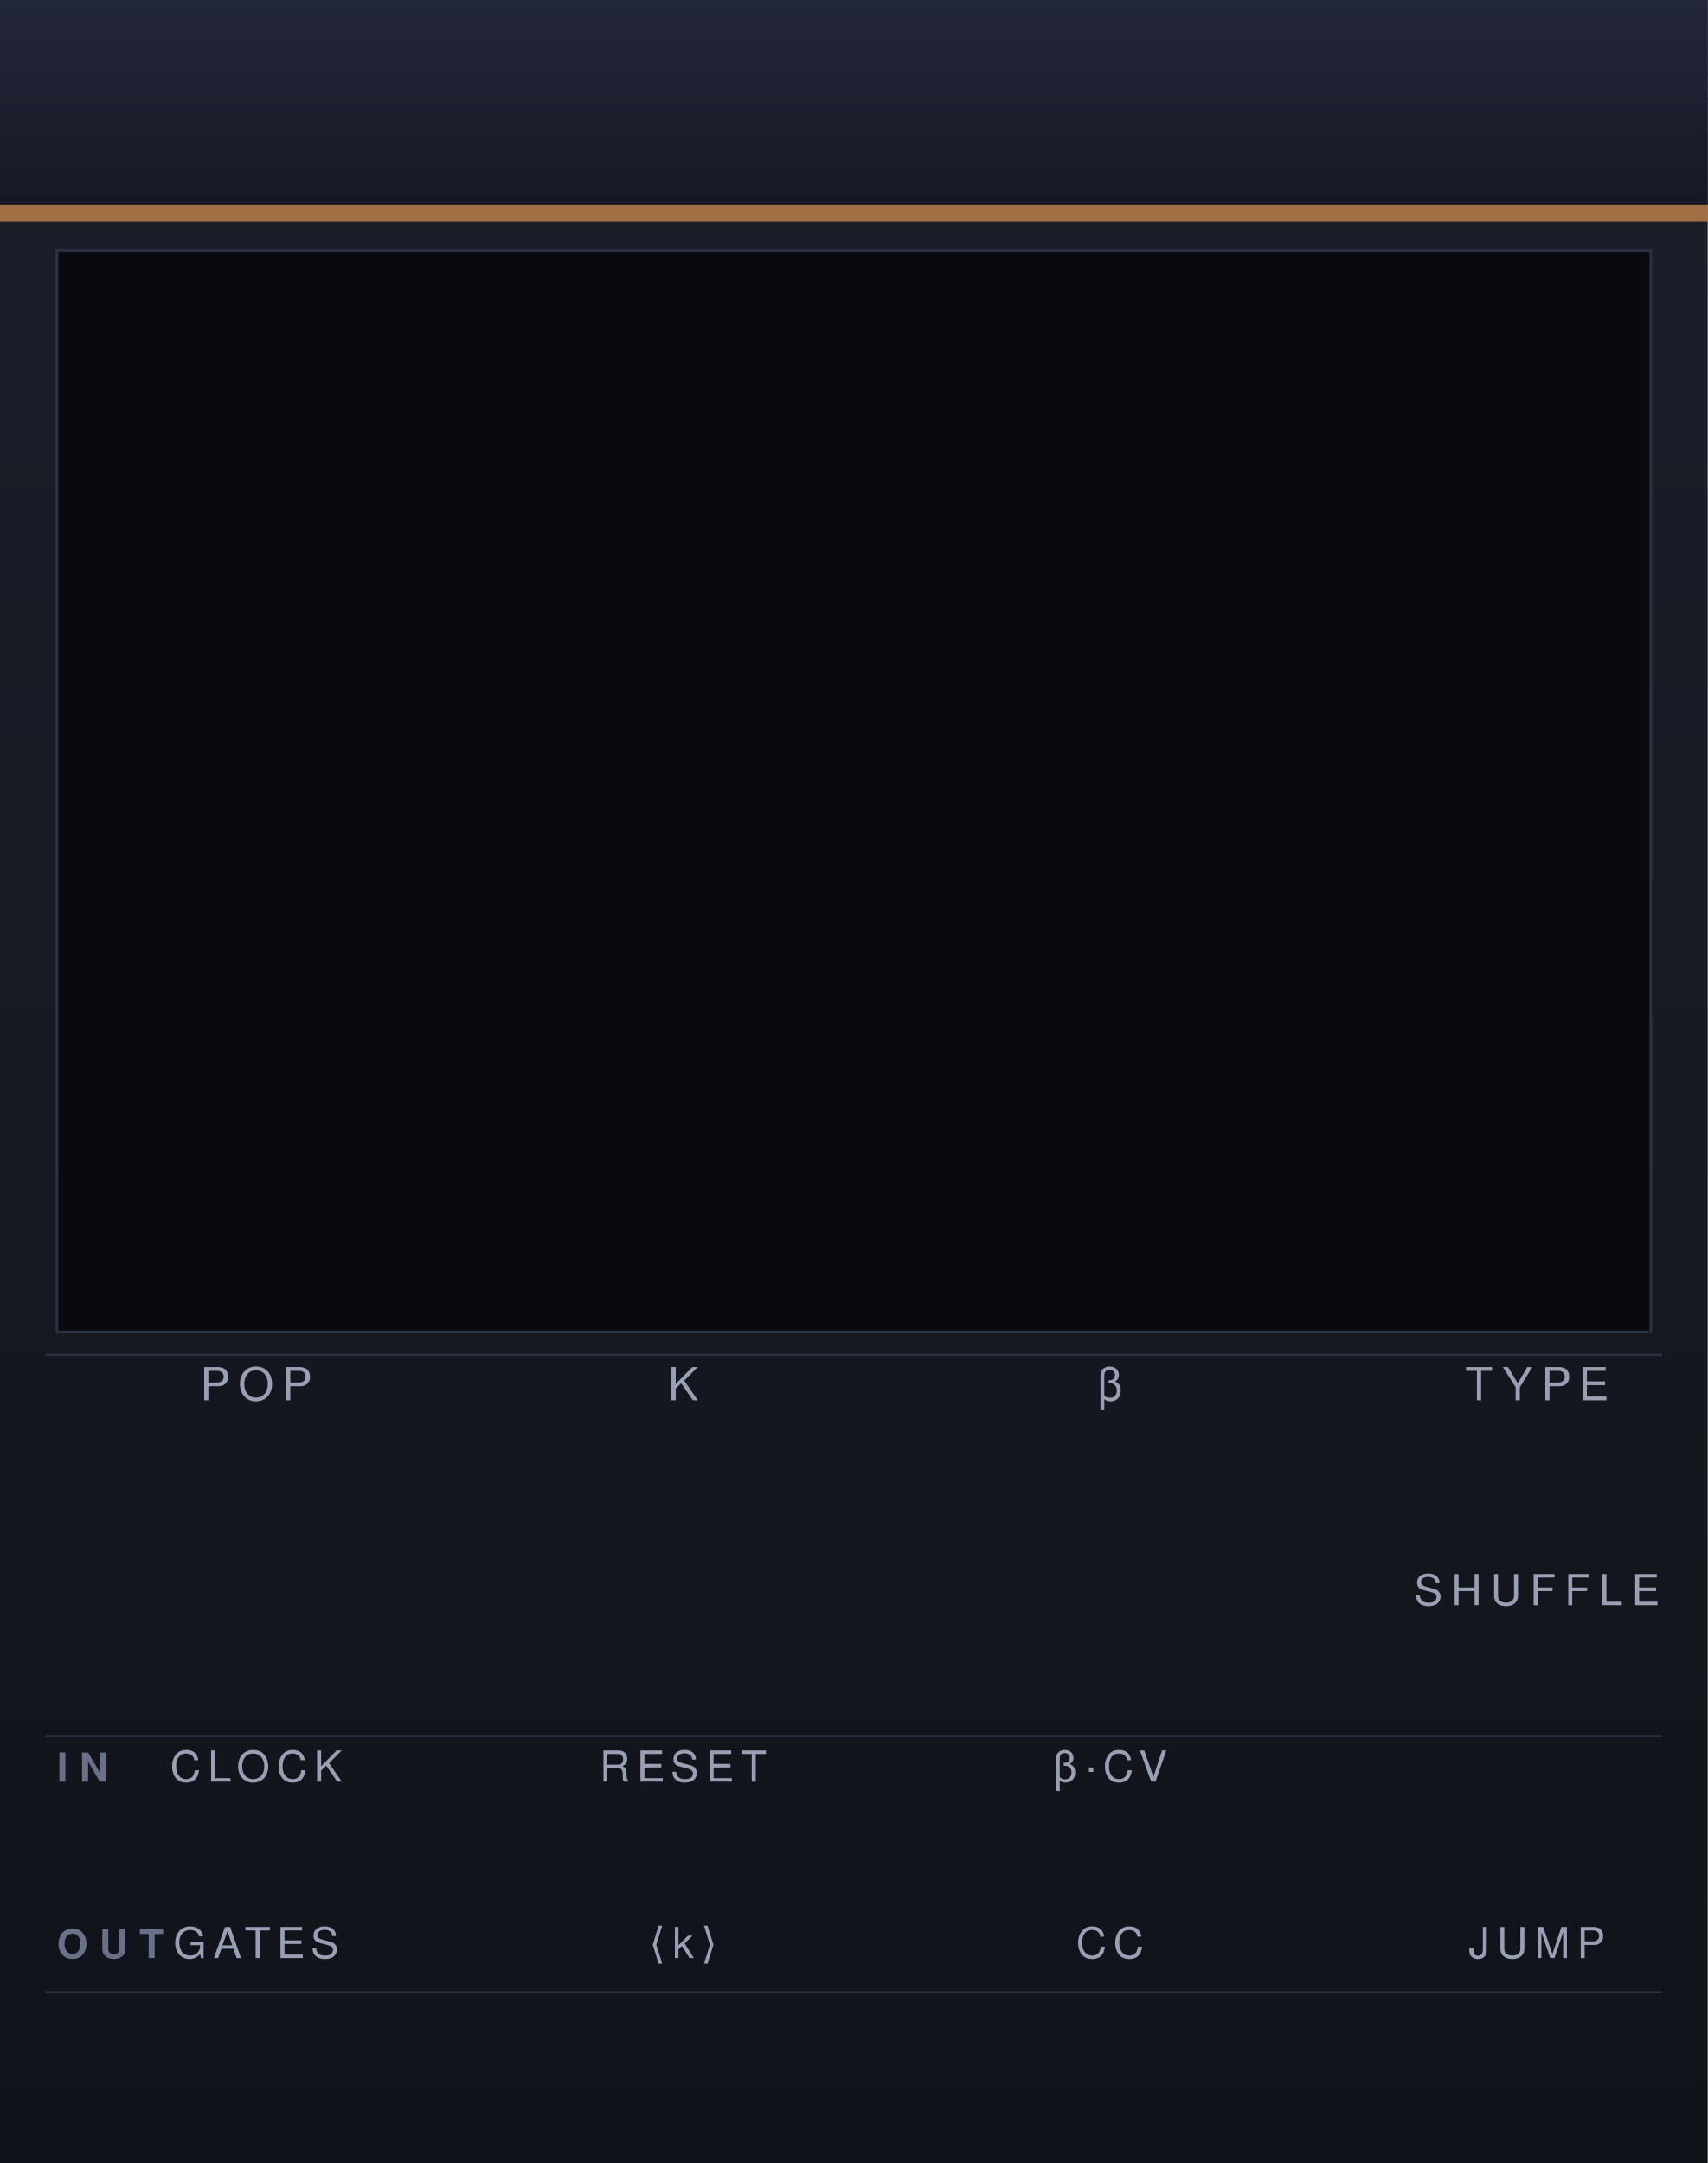
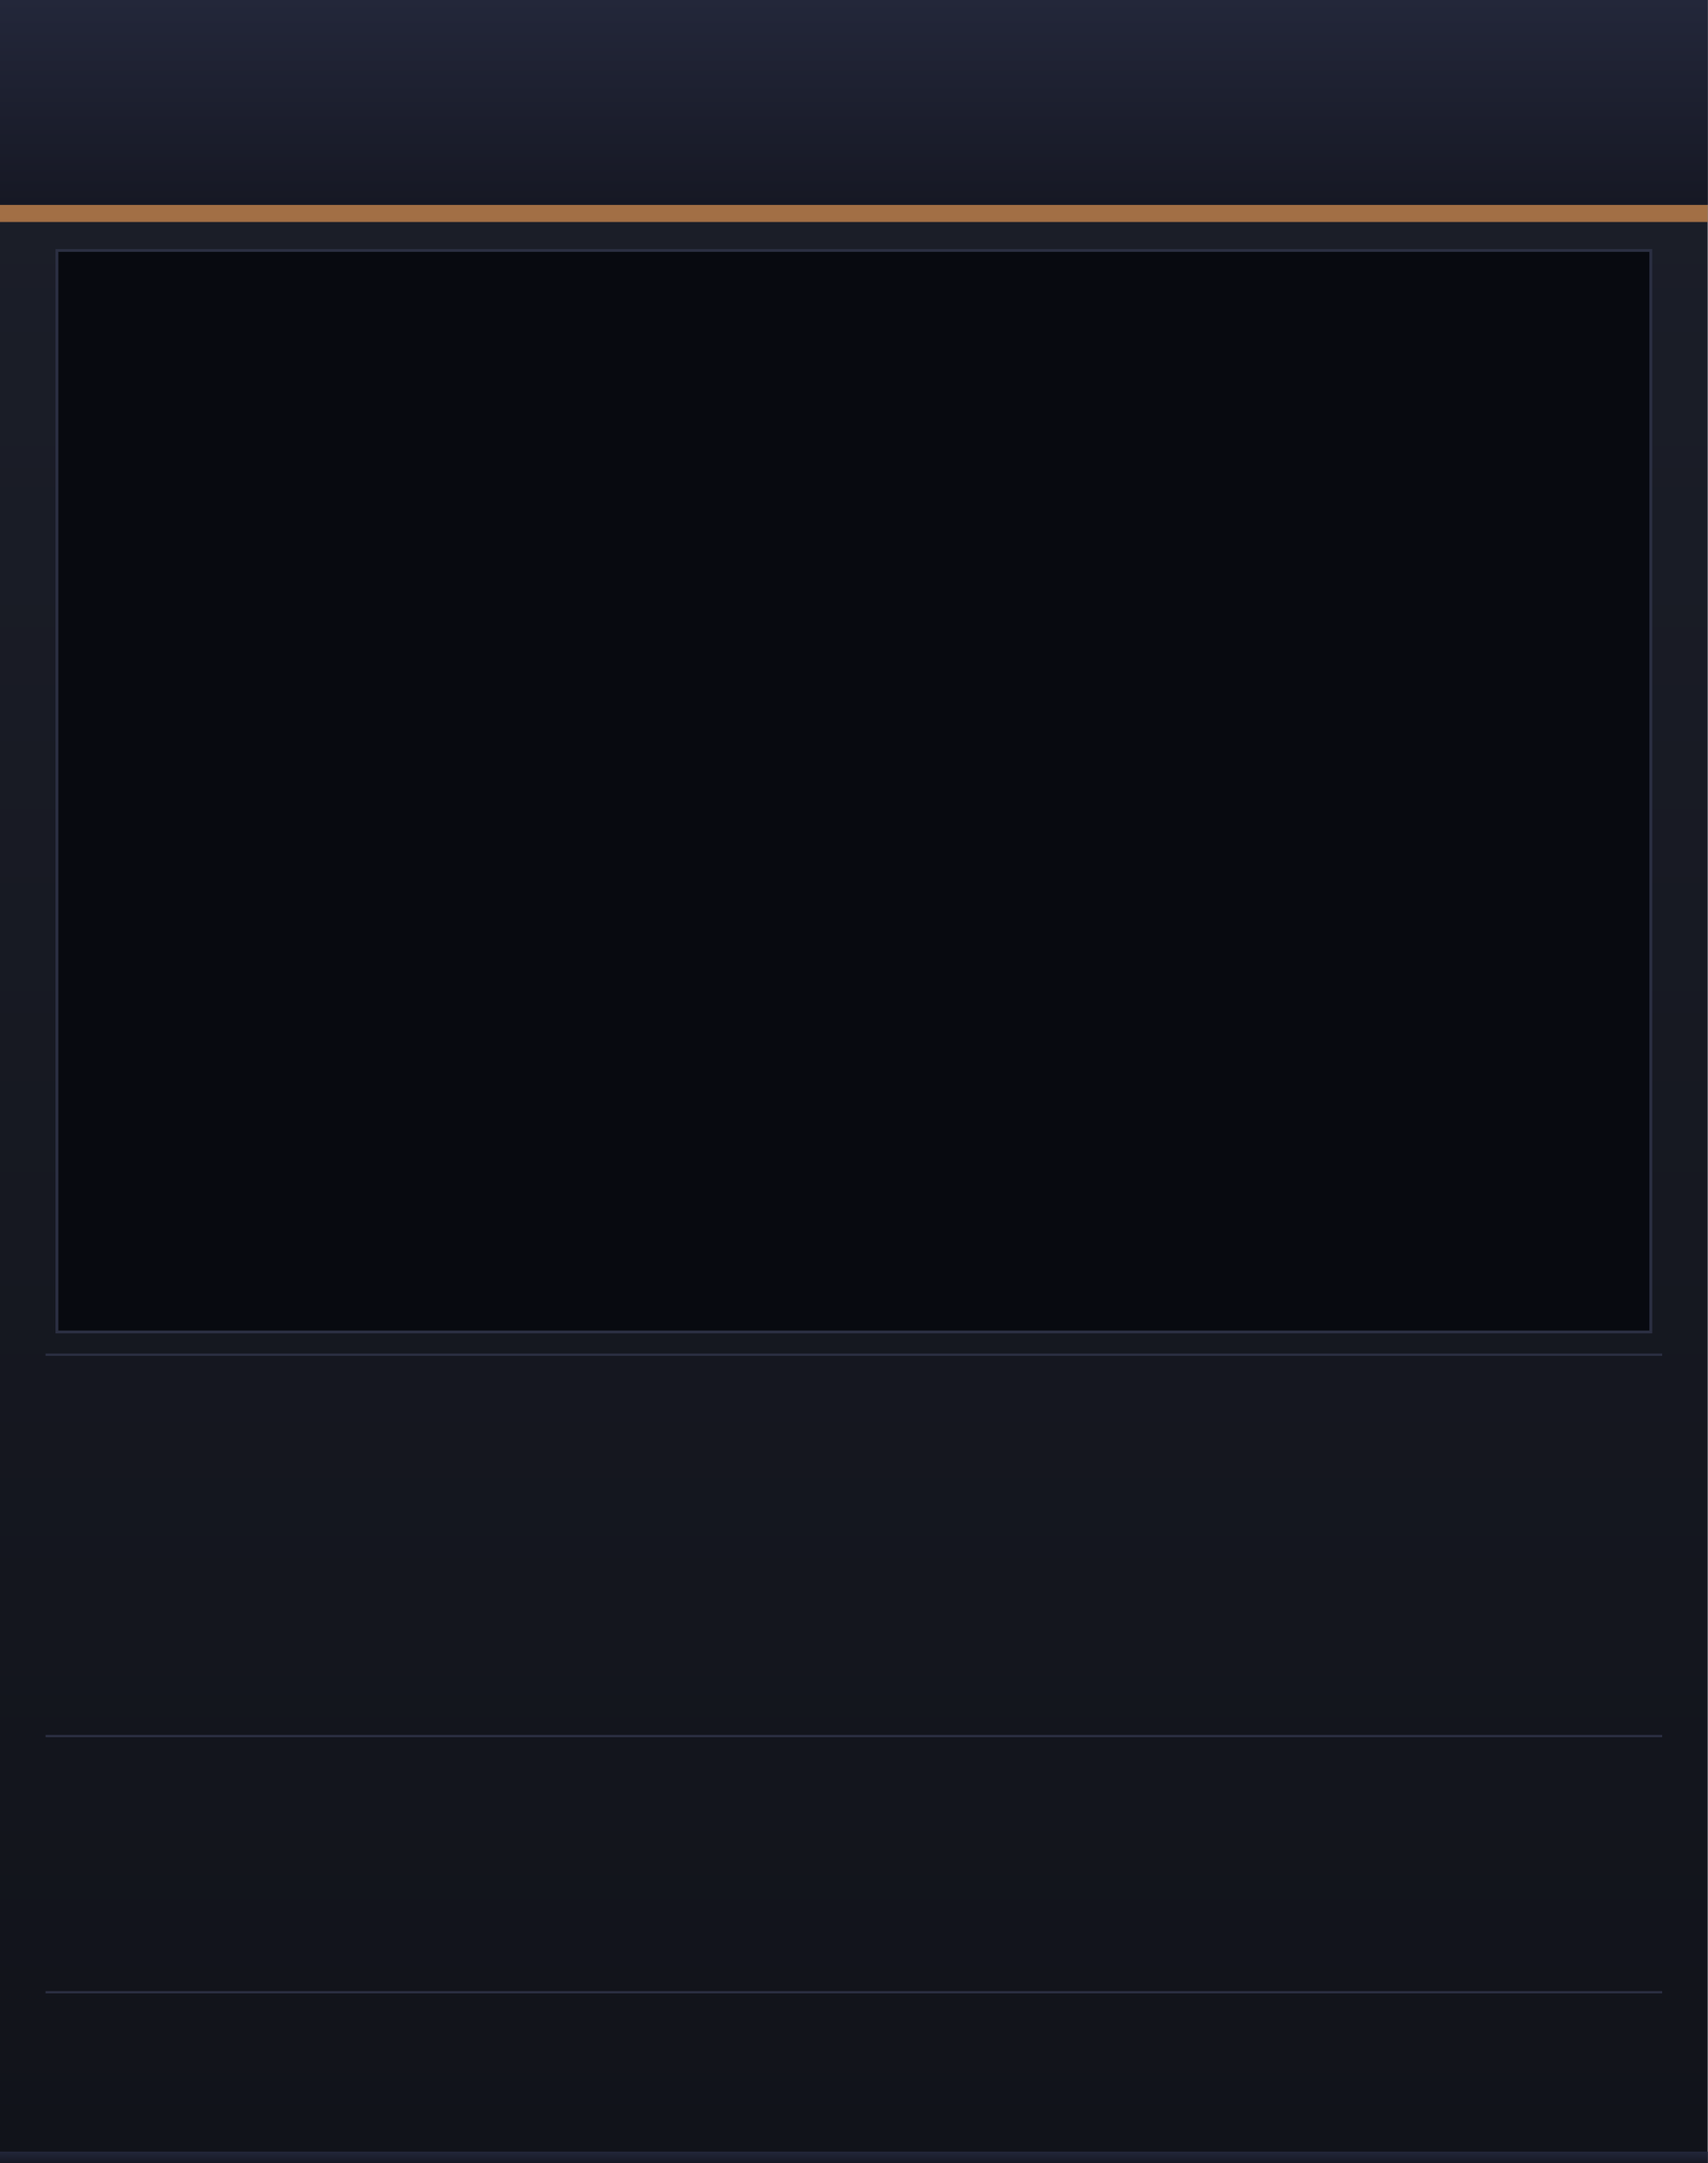
<svg xmlns="http://www.w3.org/2000/svg" version="1.1" width="300" height="380" viewBox="0 0 300 380">
  <defs>
    <linearGradient id="bg" x1="0" y1="0" x2="0" y2="1">
      <stop offset="0%" stop-color="#1c1f2a" />
      <stop offset="100%" stop-color="#11131a" />
    </linearGradient>
    <linearGradient id="strip" x1="0" y1="0" x2="0" y2="1">
      <stop offset="0%" stop-color="#23273a" />
      <stop offset="100%" stop-color="#161824" />
    </linearGradient>
  </defs>
  <rect width="300" height="380" fill="url(#bg)" />
  <rect x="0" y="0" width="300" height="36" fill="url(#strip)" />
  <rect x="0" y="36" width="300" height="3" fill="#cf8a4f" opacity="0.75" />
  <rect x="10" y="44" width="280" height="190" fill="#080a10" stroke="#2b2f42" stroke-width="0.5" />
-   <g fill="#9aa0b4" font-family="Helvetica, Arial, sans-serif" font-size="8" text-anchor="middle" letter-spacing="1.5">
-     <text x="45" y="246">POP</text>
-     <text x="120" y="246">K</text>
-     <text x="195" y="246">β</text>
-     <text x="270" y="246">TYPE</text>
-   </g>
-   <text x="270" y="282" fill="#9aa0b4" font-family="Helvetica, Arial, sans-serif" font-size="7.5" text-anchor="middle" letter-spacing="1.5">SHUFFLE</text>
-   <text x="10" y="313" fill="#6a7088" font-family="Helvetica, Arial, sans-serif" font-size="7" font-weight="bold" letter-spacing="2">IN</text>
-   <g fill="#9aa0b4" font-family="Helvetica, Arial, sans-serif" font-size="7.5" text-anchor="middle" letter-spacing="1.2">
-     <text x="45" y="313">CLOCK</text>
-     <text x="120" y="313">RESET</text>
-     <text x="195" y="313">β·CV</text>
-   </g>
-   <text x="10" y="344" fill="#6a7088" font-family="Helvetica, Arial, sans-serif" font-size="7" font-weight="bold" letter-spacing="2">OUT</text>
-   <g fill="#9aa0b4" font-family="Helvetica, Arial, sans-serif" font-size="7.5" text-anchor="middle" letter-spacing="1.2">
-     <text x="45" y="344">GATES</text>
-     <text x="120" y="344">⟨k⟩</text>
-     <text x="195" y="344">CC</text>
-     <text x="270" y="344">JUMP</text>
-   </g>
  <line x1="8" y1="238" x2="292" y2="238" stroke="#2b2f42" stroke-width="0.4" />
  <line x1="8" y1="305" x2="292" y2="305" stroke="#2b2f42" stroke-width="0.4" />
  <line x1="8" y1="350" x2="292" y2="350" stroke="#2b2f42" stroke-width="0.4" />
+   <rect x="0" y="378" width="300" height="2" fill="url(#strip)" />
</svg>
